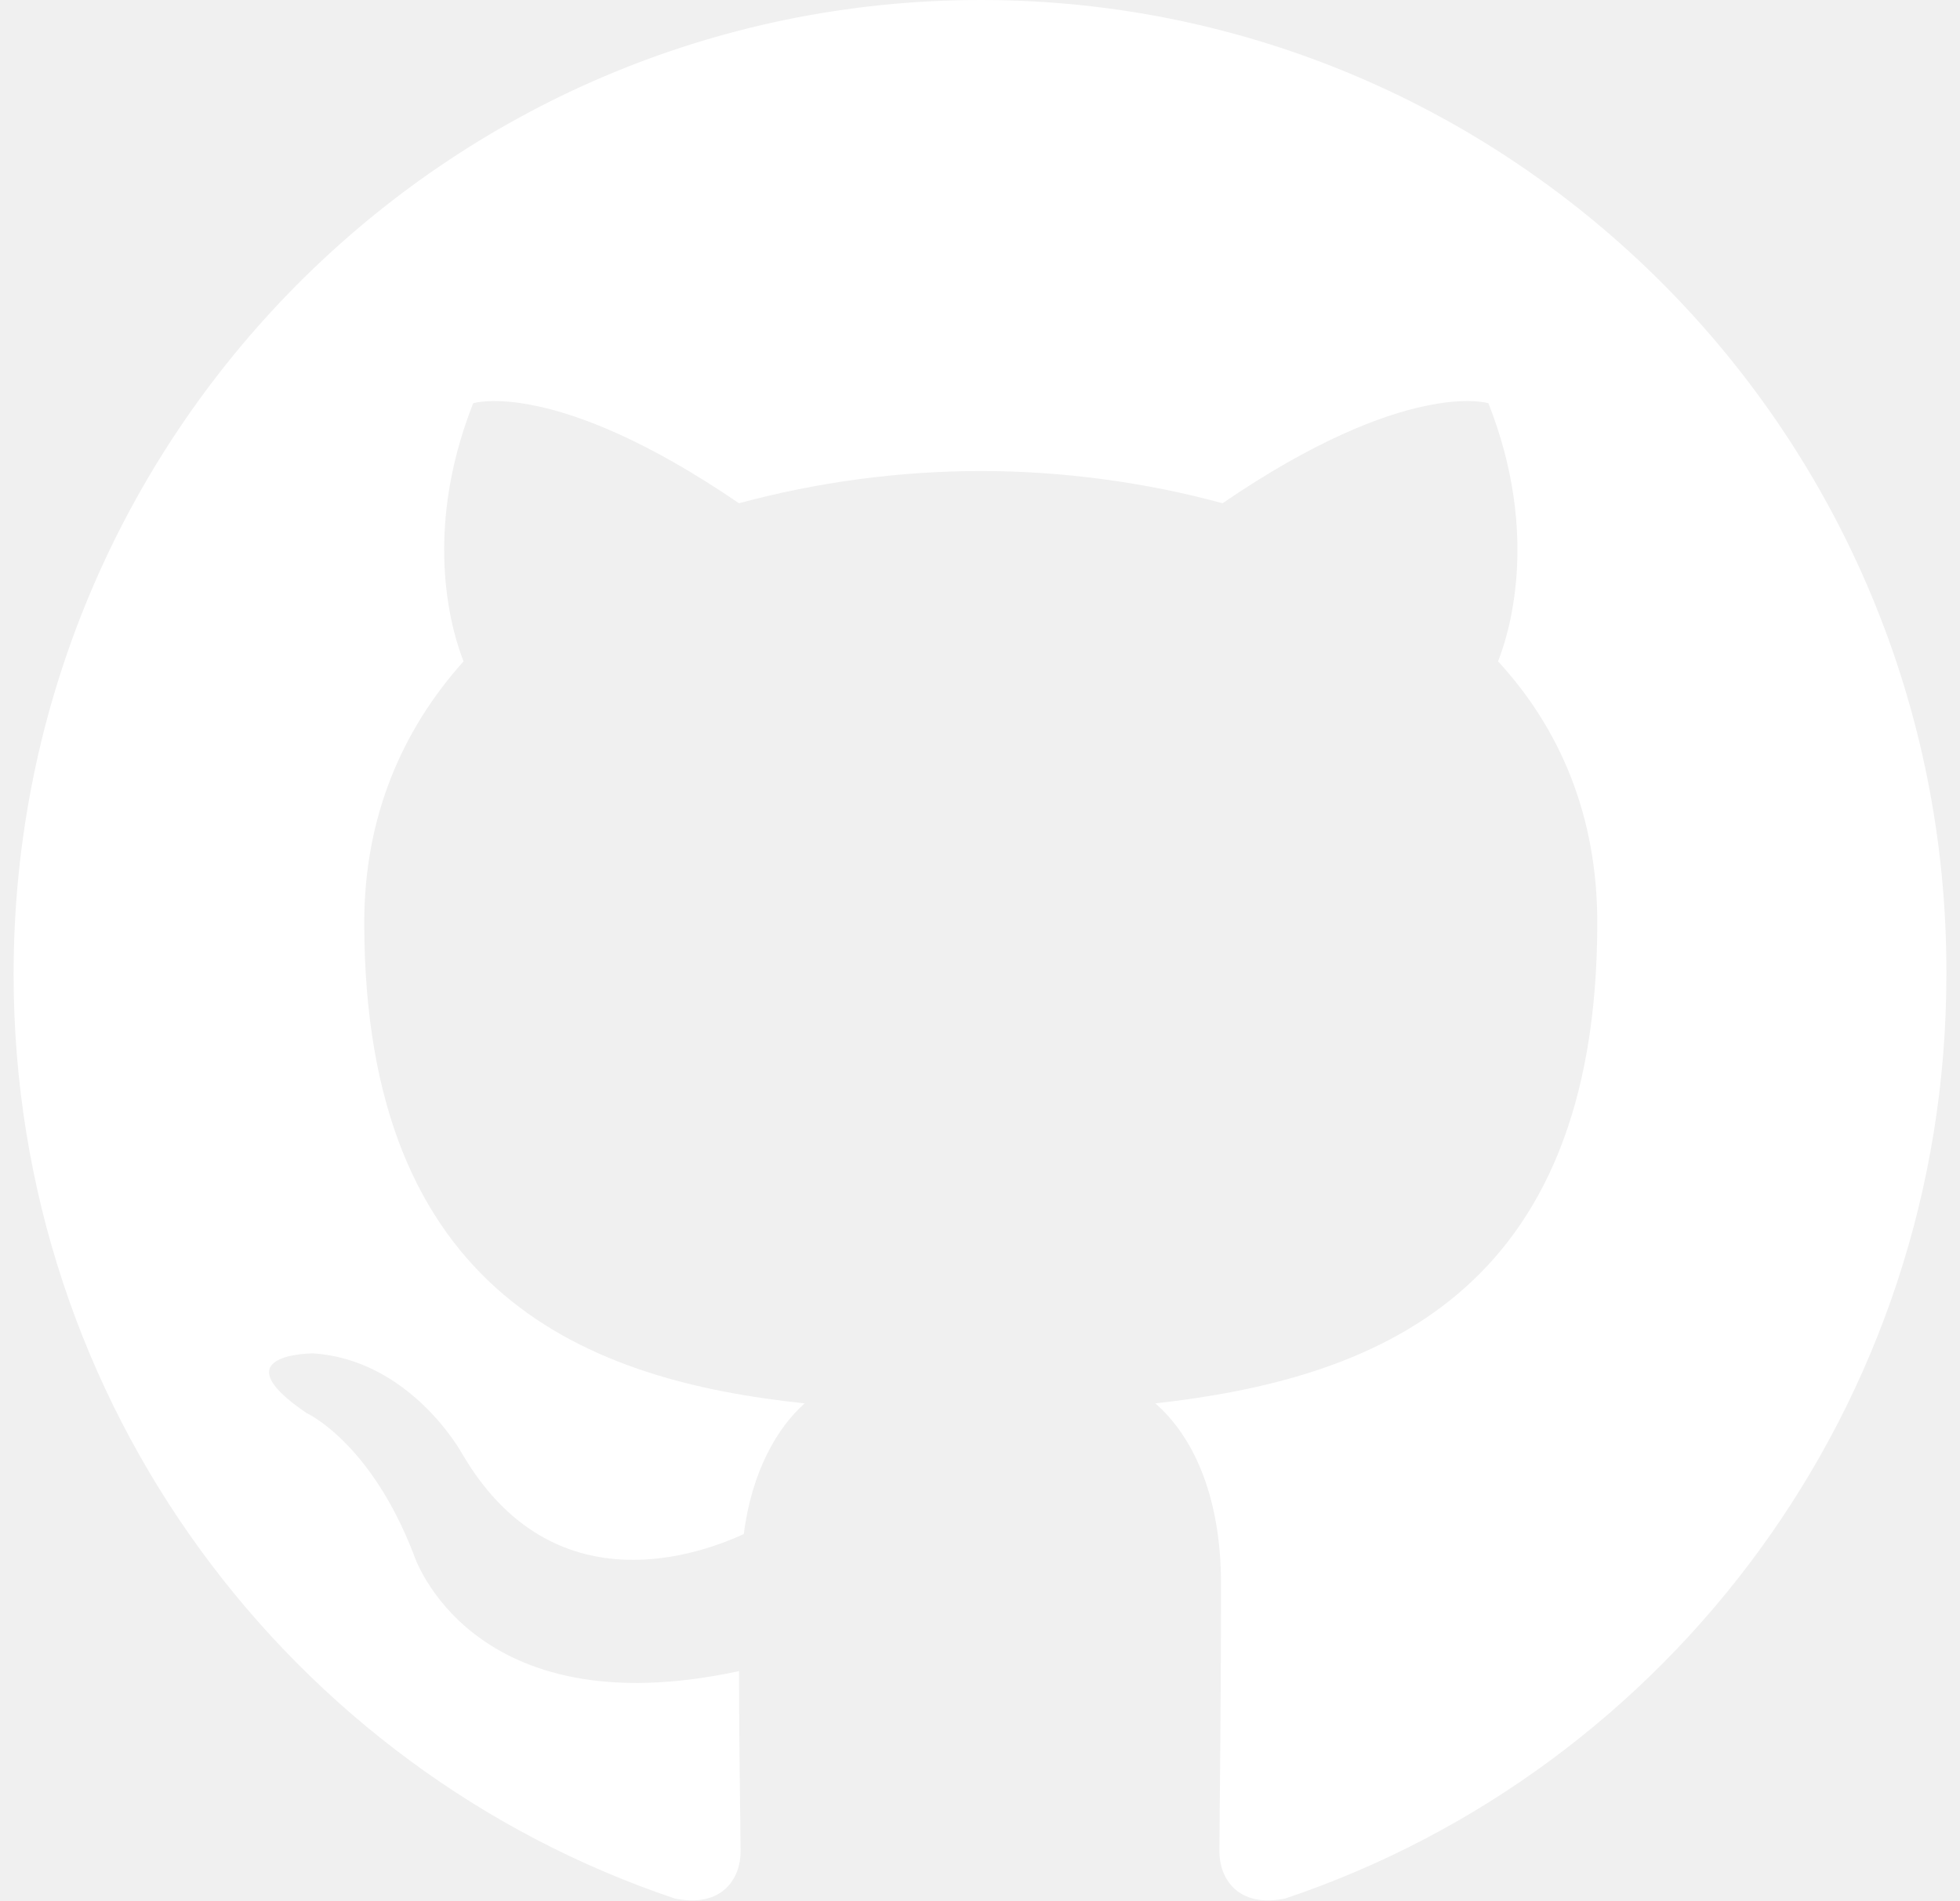
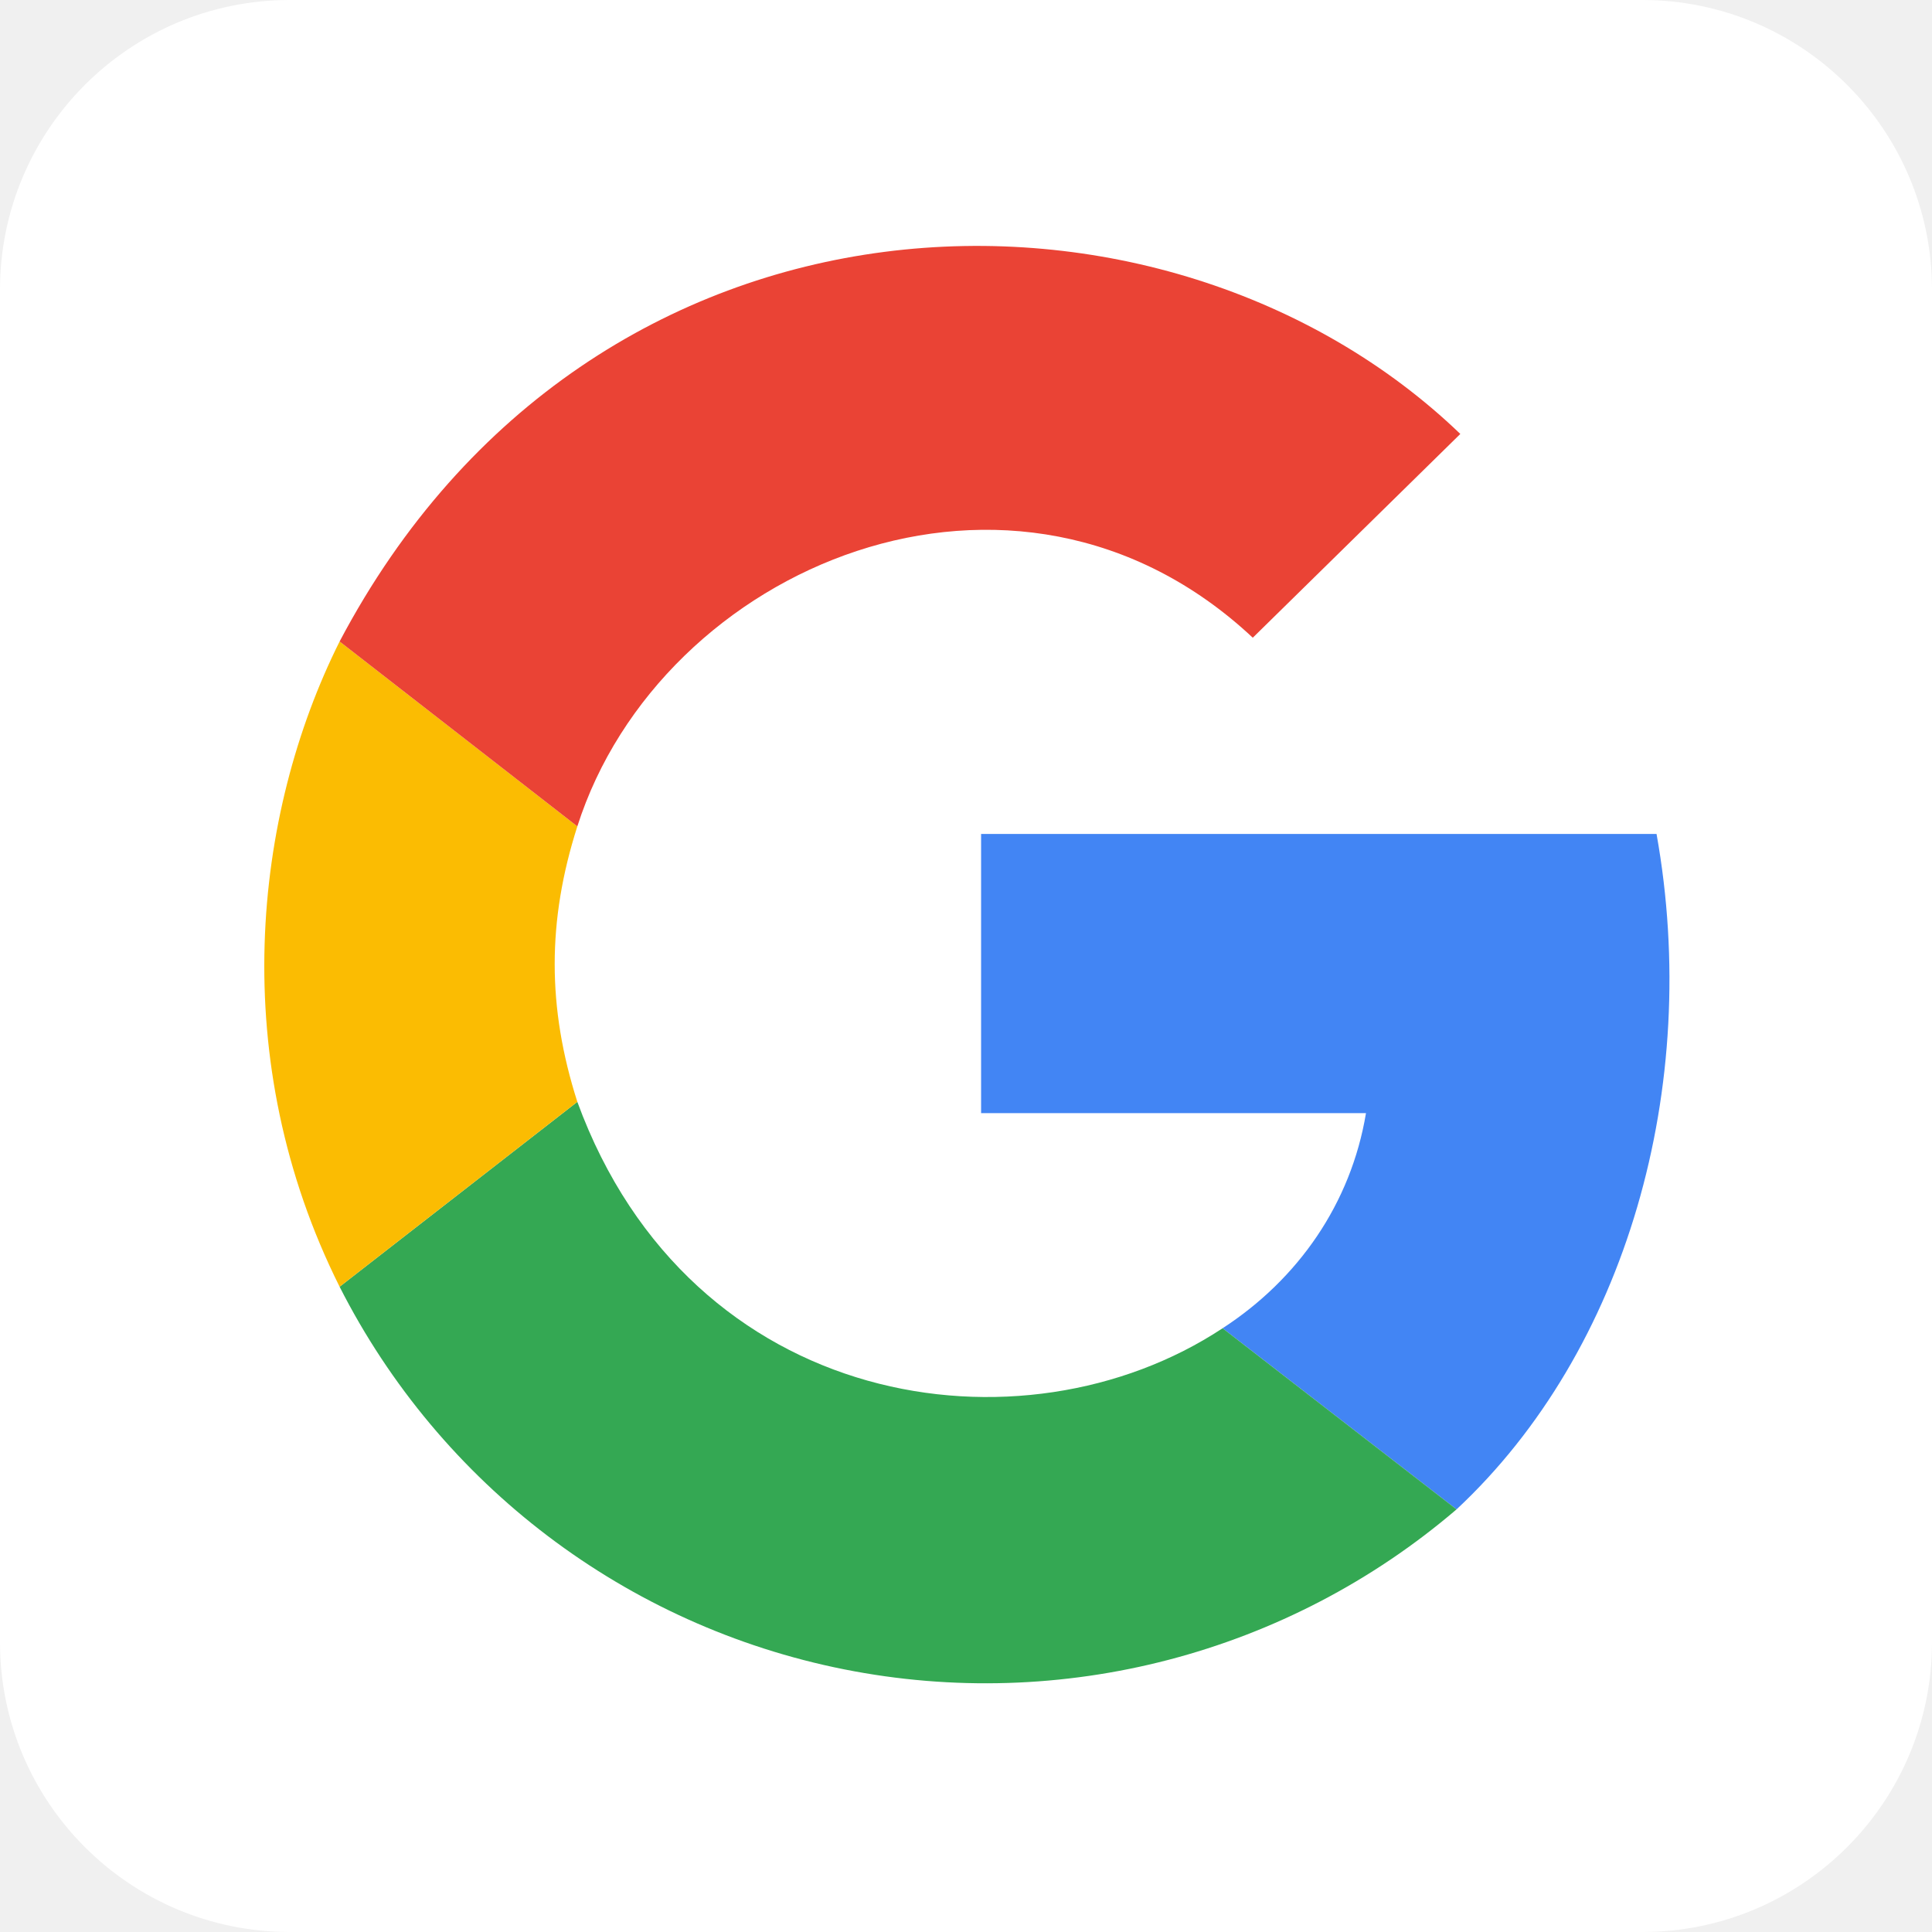
- <svg xmlns="http://www.w3.org/2000/svg" width="33" height="32" viewBox="0 0 33 32" fill="none">
-   <path fill-rule="evenodd" clip-rule="evenodd" d="M16.514 0C7.508 0 0.229 7.333 0.229 16.406C0.229 23.658 4.893 29.796 11.364 31.969C12.173 32.132 12.469 31.616 12.469 31.182C12.469 30.801 12.443 29.498 12.443 28.139C7.912 29.117 6.969 26.184 6.969 26.184C6.241 24.282 5.162 23.794 5.162 23.794C3.68 22.789 5.27 22.789 5.27 22.789C6.915 22.897 7.778 24.473 7.778 24.473C9.234 26.971 11.579 26.265 12.523 25.831C12.658 24.771 13.089 24.038 13.548 23.631C9.935 23.25 6.133 21.838 6.133 15.536C6.133 13.744 6.78 12.277 7.805 11.136C7.643 10.729 7.077 9.045 7.967 6.79C7.967 6.79 9.342 6.356 12.442 8.474C13.77 8.115 15.138 7.933 16.514 7.931C17.889 7.931 19.29 8.121 20.584 8.474C23.685 6.356 25.06 6.79 25.06 6.79C25.95 9.045 25.384 10.729 25.222 11.136C26.273 12.277 26.893 13.744 26.893 15.536C26.893 21.838 23.092 23.223 19.452 23.631C20.046 24.147 20.558 25.124 20.558 26.673C20.558 28.873 20.531 30.638 20.531 31.181C20.531 31.616 20.828 32.132 21.636 31.969C28.107 29.796 32.771 23.658 32.771 16.406C32.798 7.333 25.491 0 16.514 0Z" fill="white" />
+ <svg xmlns="http://www.w3.org/2000/svg" height="512" width="512">
+   <rect width="512" height="512" fill="#fff" rx="15%" />
+   <path fill="#4285f4" d="M386 400c45-42 65-112 53-179H260v74h102c-4 24-18 44-38 57z" />
+   <path fill="#34a853" d="M90 341a192 192 0 0 0 296 59l-62-48c-53 35-141 22-171-60z" />
+   <path fill="#fbbc02" d="M153 292c-8-25-8-48 0-73l-63-49c-23 46-30 111 0 171z" />
+   <path fill="#ea4335" d="M153 219c22-69 116-109 179-50l55-54c-78-75-230-72-297 55z" />
</svg>
